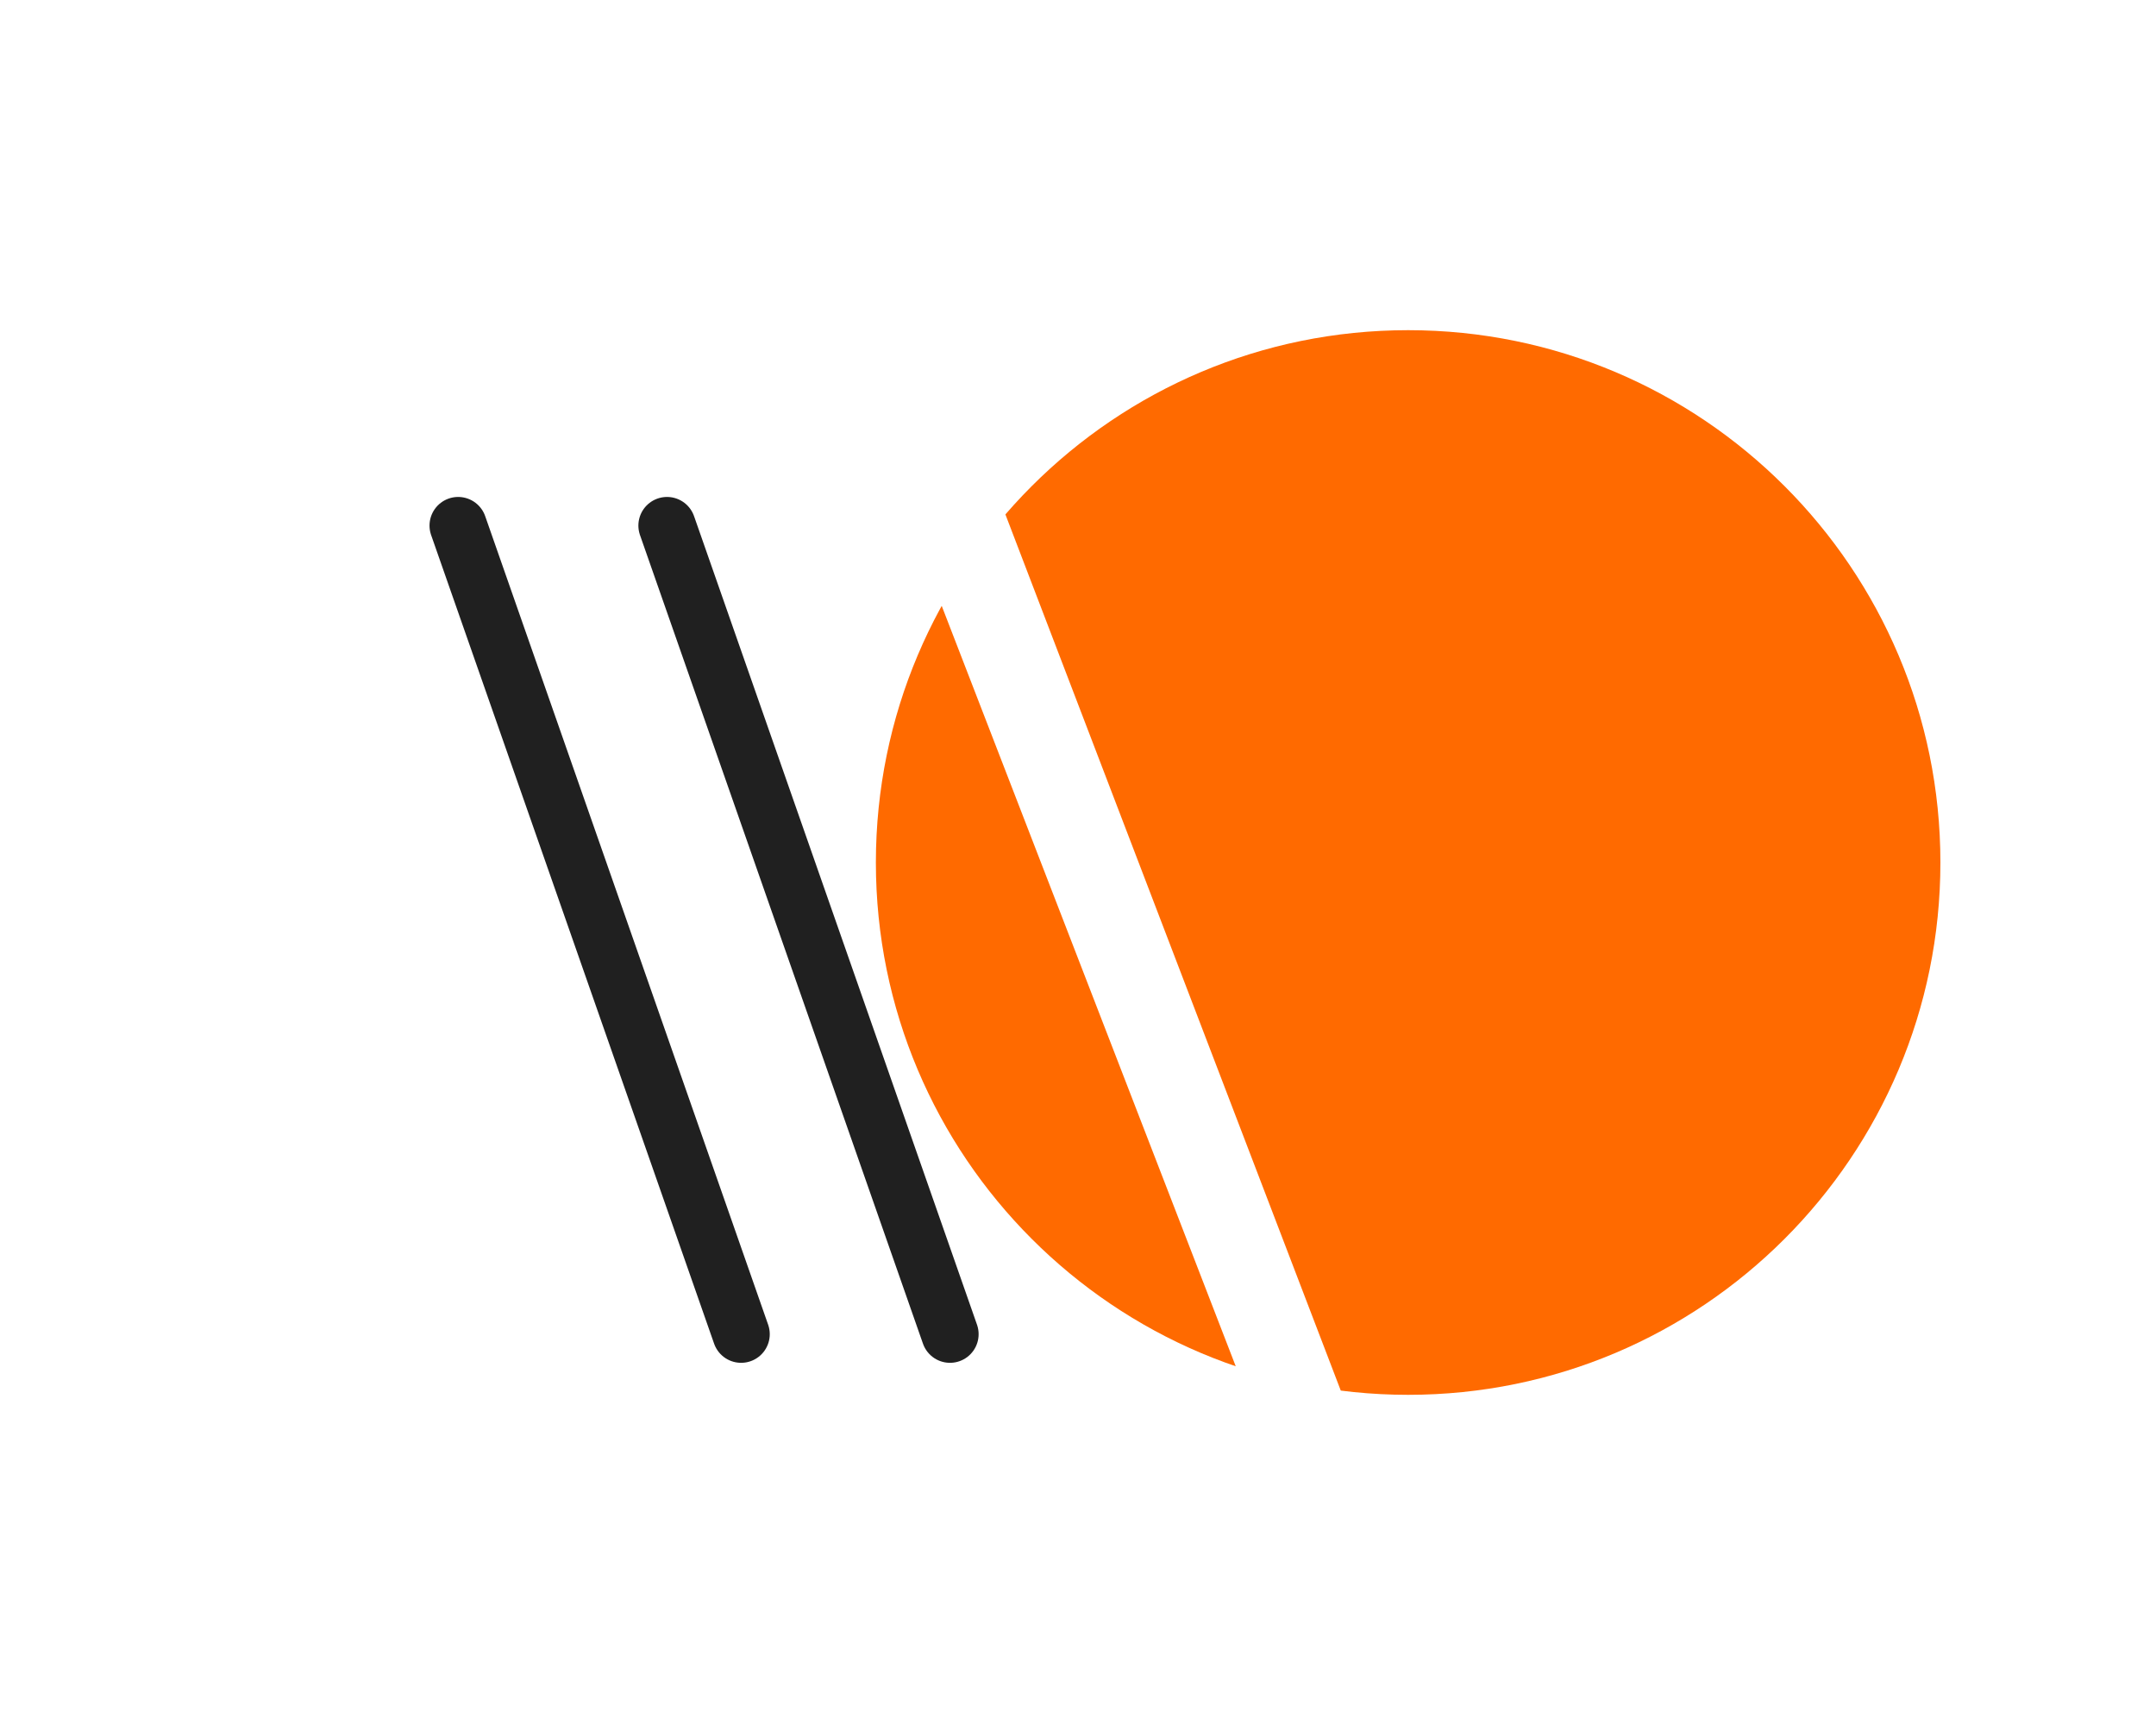
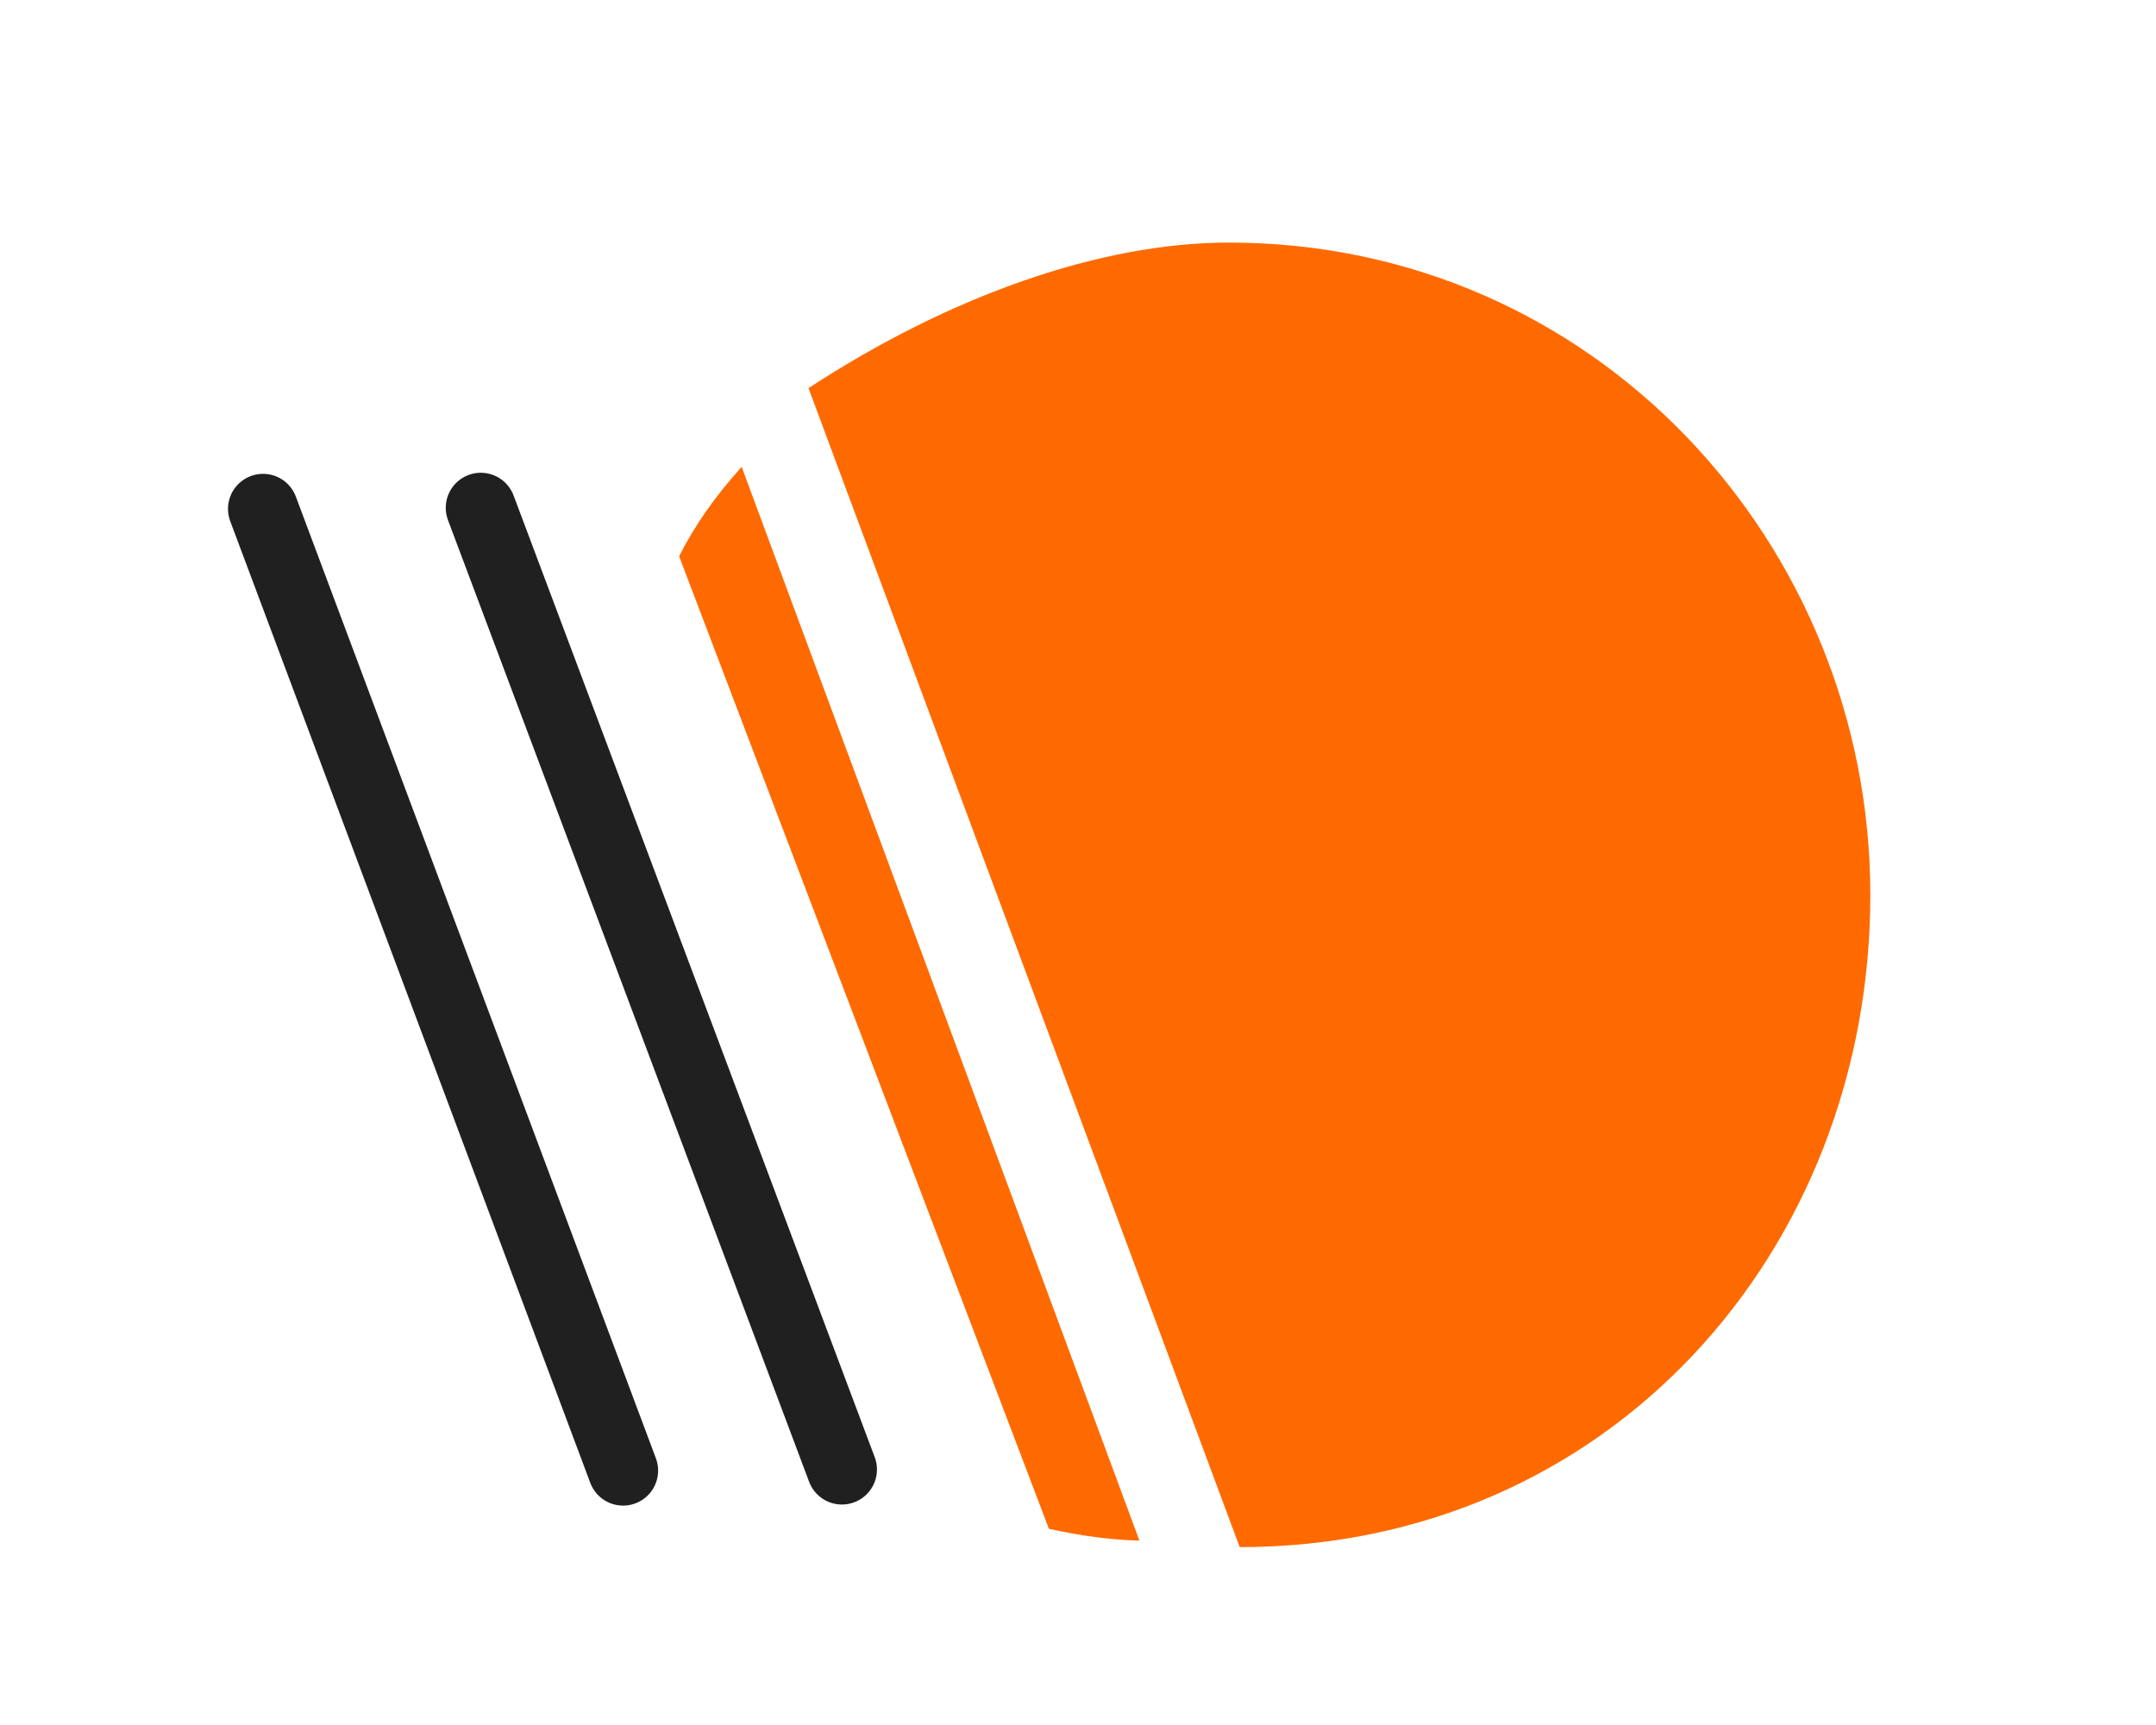
<svg xmlns="http://www.w3.org/2000/svg" width="320" height="256" viewBox="0 0 320 256" role="img" aria-label="MedOrigin logo">
-   <defs>
-     <clipPath id="mo-disc">
-       <circle cx="209" cy="128" r="79" />
-     </clipPath>
-   </defs>
-   <g fill="#FF6A00" clip-path="url(#mo-disc)">
-     <path d="M0 0 H105 L204 256 H0 Z" />
-     <path d="M120 0 H320 V256 H218 Z" />
-   </g>
-   <g fill="none" stroke="#202020" stroke-width="8.5" stroke-linecap="round">
-     <path d="M68 78 L110 198" />
-     <path d="M99 78 L141 198" />
+   <g transform="translate(-80 -433.6) scale(1.6)">
+     <g fill="#FF6A00">
+       <path d="M125 307 C138 298.5 152 293.5 164 293.5 C198 293.5 223.5 321.5 223.5 354 C223.5 387 199.3 414.5 165 414.5 Z" />
+       <path d="M118.8 314.3 L155.7 413.9 Q151.8 413.8 147.3 412.8 L113 322.6 Q115.1 318.4 118.8 314.3 Z" />
+     </g>
+     <g fill="none" stroke="#202020" stroke-width="6.5" stroke-linecap="round">
+       <path d="M74.4 318.2 L107.8 407.4" />
+       <path d="M94.6 318.1 L128.1 407.3" />
+     </g>
  </g>
</svg>
